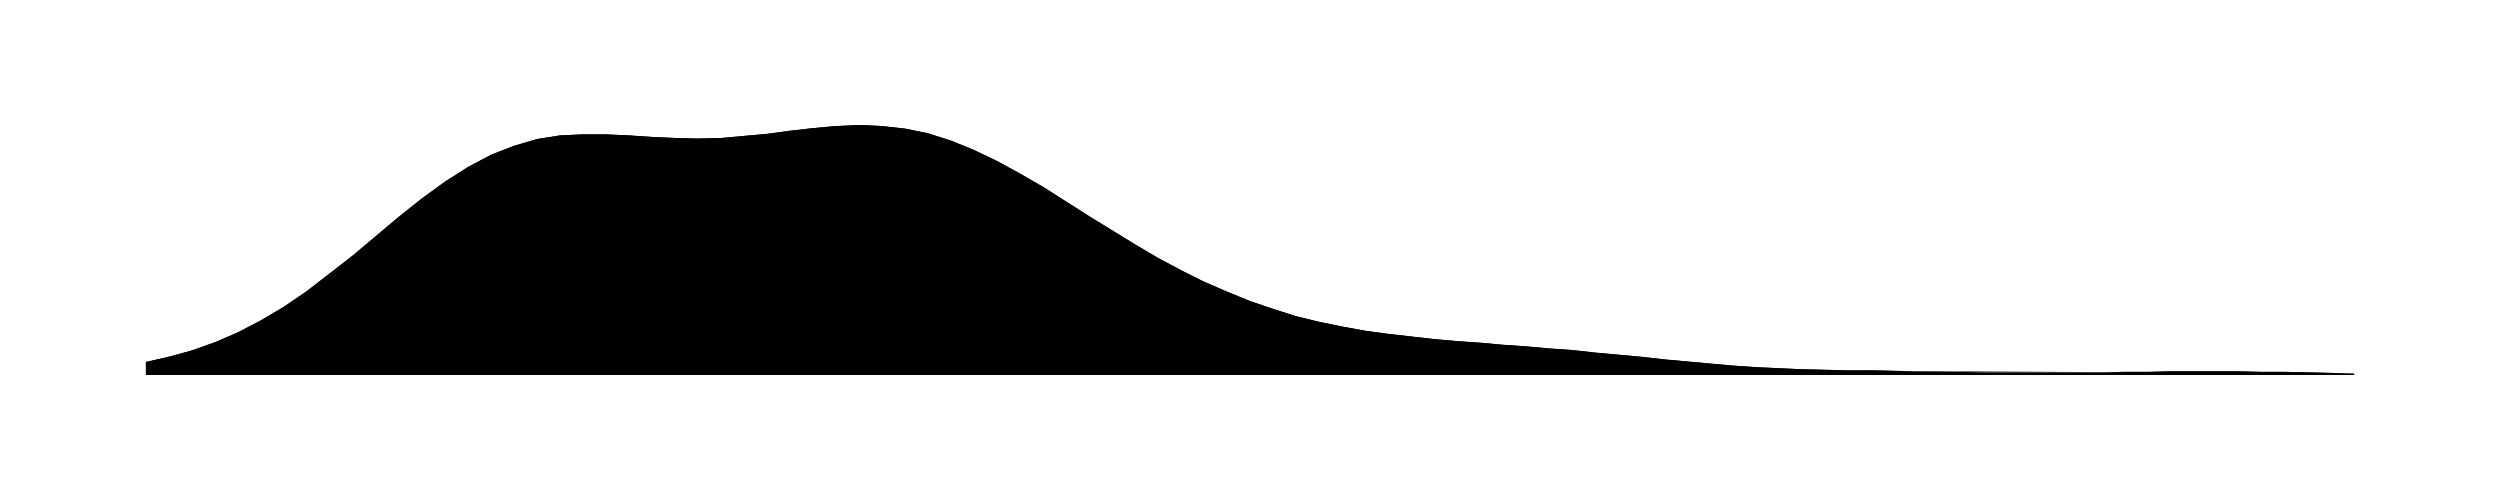
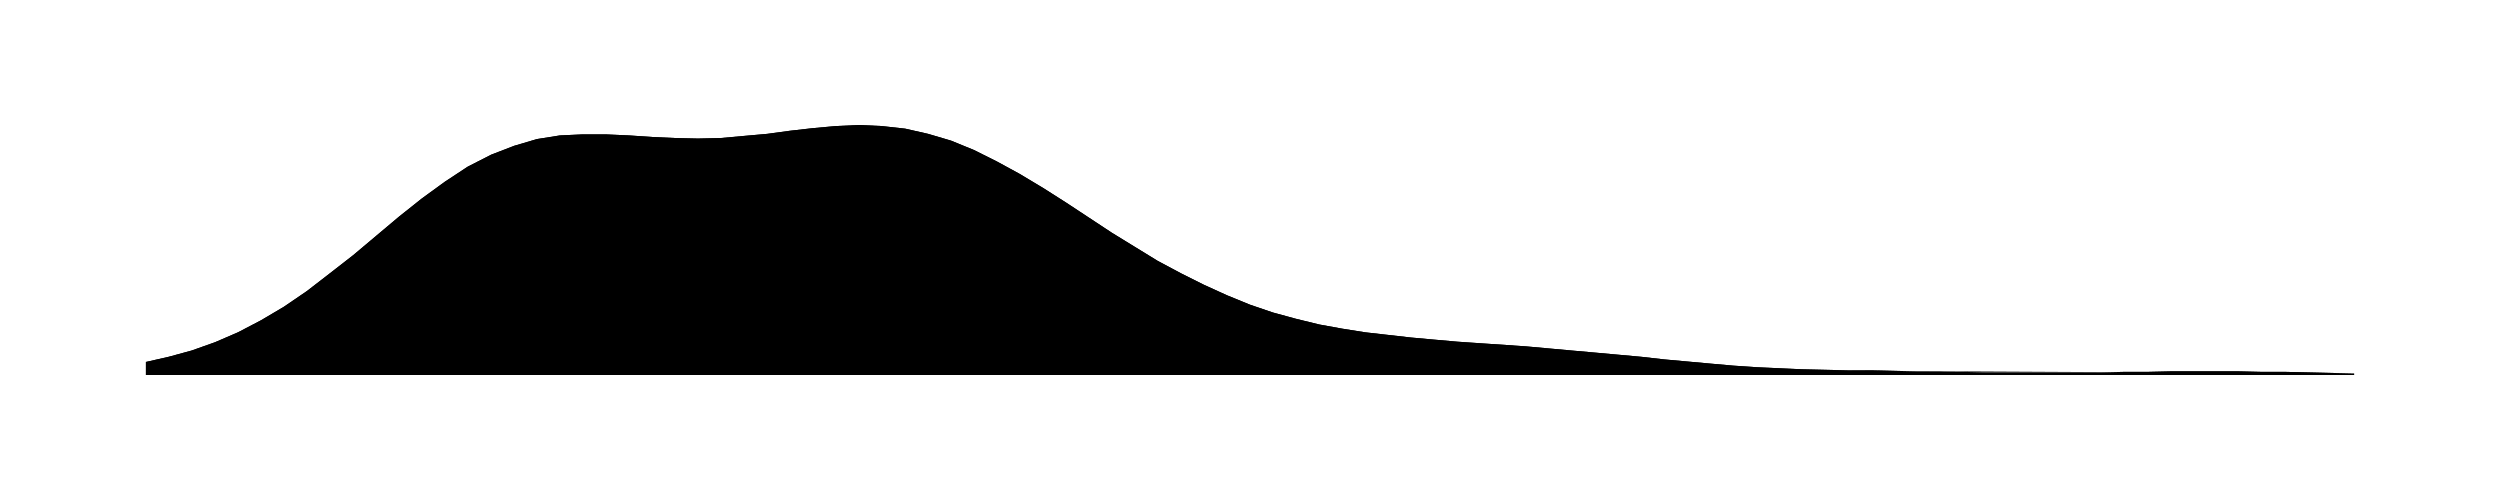
<svg xmlns="http://www.w3.org/2000/svg" viewBox="0 0 480 96">
-   <path id="a" d="M28.0 69.5L32.4 68.5L36.8 67.3L41.3 65.7L45.7 63.8L50.1 61.5L54.5 58.9L58.9 55.9L63.3 52.5L67.8 49.0L72.2 45.3L76.6 41.6L81.0 38.1L85.4 34.9L89.8 32.1L94.3 29.7L98.7 28.0L103.1 26.7L107.5 26.0L111.9 25.8L116.3 25.8L120.8 26.0L125.2 26.3L129.6 26.5L134.0 26.6L138.4 26.5L142.8 26.1L147.3 25.7L151.7 25.1L156.1 24.6L160.5 24.2L164.9 24.0L169.3 24.2L173.8 24.7L178.2 25.6L182.6 27.0L187.0 28.8L191.4 30.9L195.8 33.3L200.3 35.9L204.7 38.7L209.1 41.5L213.5 44.2L217.9 46.9L222.3 49.5L226.8 51.9L231.2 54.1L235.6 56.0L240.0 57.8L244.4 59.3L248.8 60.7L253.3 61.8L257.7 62.7L262.1 63.5L266.5 64.1L270.9 64.6L275.3 65.1L279.8 65.5L284.2 65.8L288.6 66.2L293.0 66.5L297.4 66.9L301.8 67.2L306.3 67.7L310.7 68.1L315.1 68.5L319.5 69.0L323.9 69.4L328.3 69.8L332.8 70.2L337.2 70.5L341.6 70.7L346.0 70.9L350.4 71.0L354.8 71.1L359.3 71.1L363.7 71.2L368.1 71.3L372.5 71.3L376.9 71.4L381.3 71.5L385.8 71.5L390.2 71.5L394.6 71.5L399.0 71.5L403.4 71.5L407.8 71.4L412.3 71.4L416.7 71.3L421.1 71.3L425.5 71.3L429.9 71.3L434.3 71.4L438.8 71.4L443.2 71.5L447.6 71.6L452.0 71.7V72H28.0Z" />
-   <path id="t" d="M28.0 69.5L32.4 68.5L36.8 67.3L41.3 65.7L45.7 63.8L50.1 61.5L54.5 58.9L58.9 55.9L63.3 52.5L67.8 49.0L72.2 45.3L76.6 41.6L81.0 38.1L85.4 34.9L89.8 32.1L94.3 29.7L98.7 28.0L103.1 26.7L107.5 26.0L111.9 25.8L116.3 25.8L120.8 26.0L125.2 26.3L129.6 26.5L134.0 26.6L138.4 26.5L142.8 26.1L147.3 25.7L151.7 25.1L156.1 24.6L160.5 24.2L164.9 24.0L169.3 24.2L173.8 24.7L178.2 25.6L182.6 27.0L187.0 28.8L191.4 30.9L195.8 33.3L200.3 35.9L204.7 38.7L209.1 41.5L213.5 44.2L217.9 46.9L222.3 49.5L226.8 51.9L231.2 54.1L235.6 56.0L240.0 57.8L244.4 59.3L248.8 60.7L253.3 61.8L257.7 62.7L262.1 63.5L266.5 64.1L270.9 64.6L275.3 65.1L279.8 65.5L284.2 65.8L288.6 66.2L293.0 66.5L297.4 66.9L301.8 67.2L306.3 67.7L310.7 68.1L315.1 68.5L319.5 69.0L323.9 69.4L328.3 69.8L332.8 70.2L337.2 70.5L341.6 70.7L346.0 70.9L350.4 71.0L354.8 71.1L359.3 71.1L363.7 71.2L368.1 71.3L372.5 71.3L376.9 71.4L381.3 71.5L385.8 71.5L390.2 71.5L394.6 71.5L399.0 71.5L403.4 71.5L407.8 71.4L412.3 71.4L416.7 71.3L421.1 71.3L425.5 71.3L429.9 71.3L434.3 71.4L438.8 71.4L443.2 71.5L447.6 71.6L452.0 71.7" />
+   <path id="a" d="M28.0 69.5L32.4 68.5L36.8 67.3L41.3 65.7L45.7 63.8L50.1 61.5L54.5 58.9L58.9 55.9L63.3 52.5L67.8 49.0L72.2 45.3L76.6 41.6L81.0 38.1L85.4 34.9L89.8 32.0L94.3 29.7L98.7 28.0L103.1 26.7L107.5 26.0L111.9 25.8L116.3 25.8L120.8 26.0L125.2 26.3L129.6 26.5L134.0 26.6L138.4 26.5L142.8 26.1L147.3 25.7L151.7 25.1L156.1 24.6L160.5 24.2L164.9 24.0L169.3 24.2L173.8 24.7L178.2 25.7L182.6 27.0L187.0 28.8L191.4 31.0L195.8 33.4L200.3 36.1L204.7 38.9L209.1 41.8L213.5 44.7L217.9 47.4L222.3 50.1L226.8 52.5L231.2 54.7L235.6 56.7L240.0 58.5L244.4 60.0L248.8 61.2L253.3 62.3L257.7 63.1L262.1 63.8L266.5 64.3L270.9 64.8L275.3 65.2L279.8 65.6L284.2 65.9L288.6 66.2L293.0 66.5L297.4 66.9L301.8 67.3L306.3 67.7L310.7 68.1L315.1 68.5L319.5 69.0L323.9 69.4L328.3 69.8L332.8 70.2L337.2 70.5L341.6 70.7L346.0 70.9L350.4 71.0L354.8 71.1L359.3 71.1L363.7 71.2L368.1 71.3L372.5 71.3L376.9 71.4L381.3 71.5L385.8 71.5L390.2 71.5L394.6 71.5L399.0 71.5L403.4 71.5L407.8 71.4L412.3 71.4L416.7 71.3L421.1 71.3L425.5 71.3L429.9 71.3L434.3 71.4L438.8 71.4L443.2 71.5L447.6 71.6L452.0 71.7V72H28.0Z" />
+   <path id="t" d="M28.0 69.5L32.4 68.5L36.8 67.3L41.3 65.7L45.7 63.8L50.1 61.5L54.5 58.9L58.9 55.9L63.3 52.5L67.8 49.0L72.2 45.3L76.6 41.6L81.0 38.1L85.4 34.9L89.8 32.0L94.3 29.7L98.7 28.0L103.1 26.7L107.5 26.0L111.9 25.8L116.3 25.8L120.8 26.0L125.2 26.3L129.6 26.5L134.0 26.6L138.4 26.5L142.8 26.1L147.3 25.7L151.7 25.1L156.1 24.6L160.5 24.2L164.9 24.0L169.3 24.2L173.8 24.7L178.2 25.7L182.6 27.0L187.0 28.8L191.4 31.0L195.8 33.4L200.3 36.1L204.7 38.9L209.1 41.8L213.5 44.7L217.9 47.4L222.3 50.1L226.8 52.5L231.2 54.7L235.6 56.7L240.0 58.5L244.4 60.0L248.8 61.2L253.3 62.3L257.7 63.1L262.1 63.8L266.5 64.3L270.9 64.8L275.3 65.2L279.8 65.6L284.2 65.9L288.6 66.2L293.0 66.5L297.4 66.9L301.8 67.3L306.3 67.7L310.7 68.1L315.1 68.5L319.5 69.0L323.9 69.4L328.3 69.8L332.8 70.2L337.2 70.5L341.6 70.7L346.0 70.9L350.4 71.0L354.8 71.1L359.3 71.1L363.7 71.2L368.1 71.3L372.5 71.3L376.9 71.4L381.3 71.5L385.8 71.5L390.2 71.5L394.6 71.5L399.0 71.5L403.4 71.5L407.8 71.4L412.3 71.4L416.7 71.3L421.1 71.3L425.5 71.3L429.9 71.3L434.3 71.4L438.8 71.4L443.2 71.5L447.6 71.6L452.0 71.7" />
</svg>
